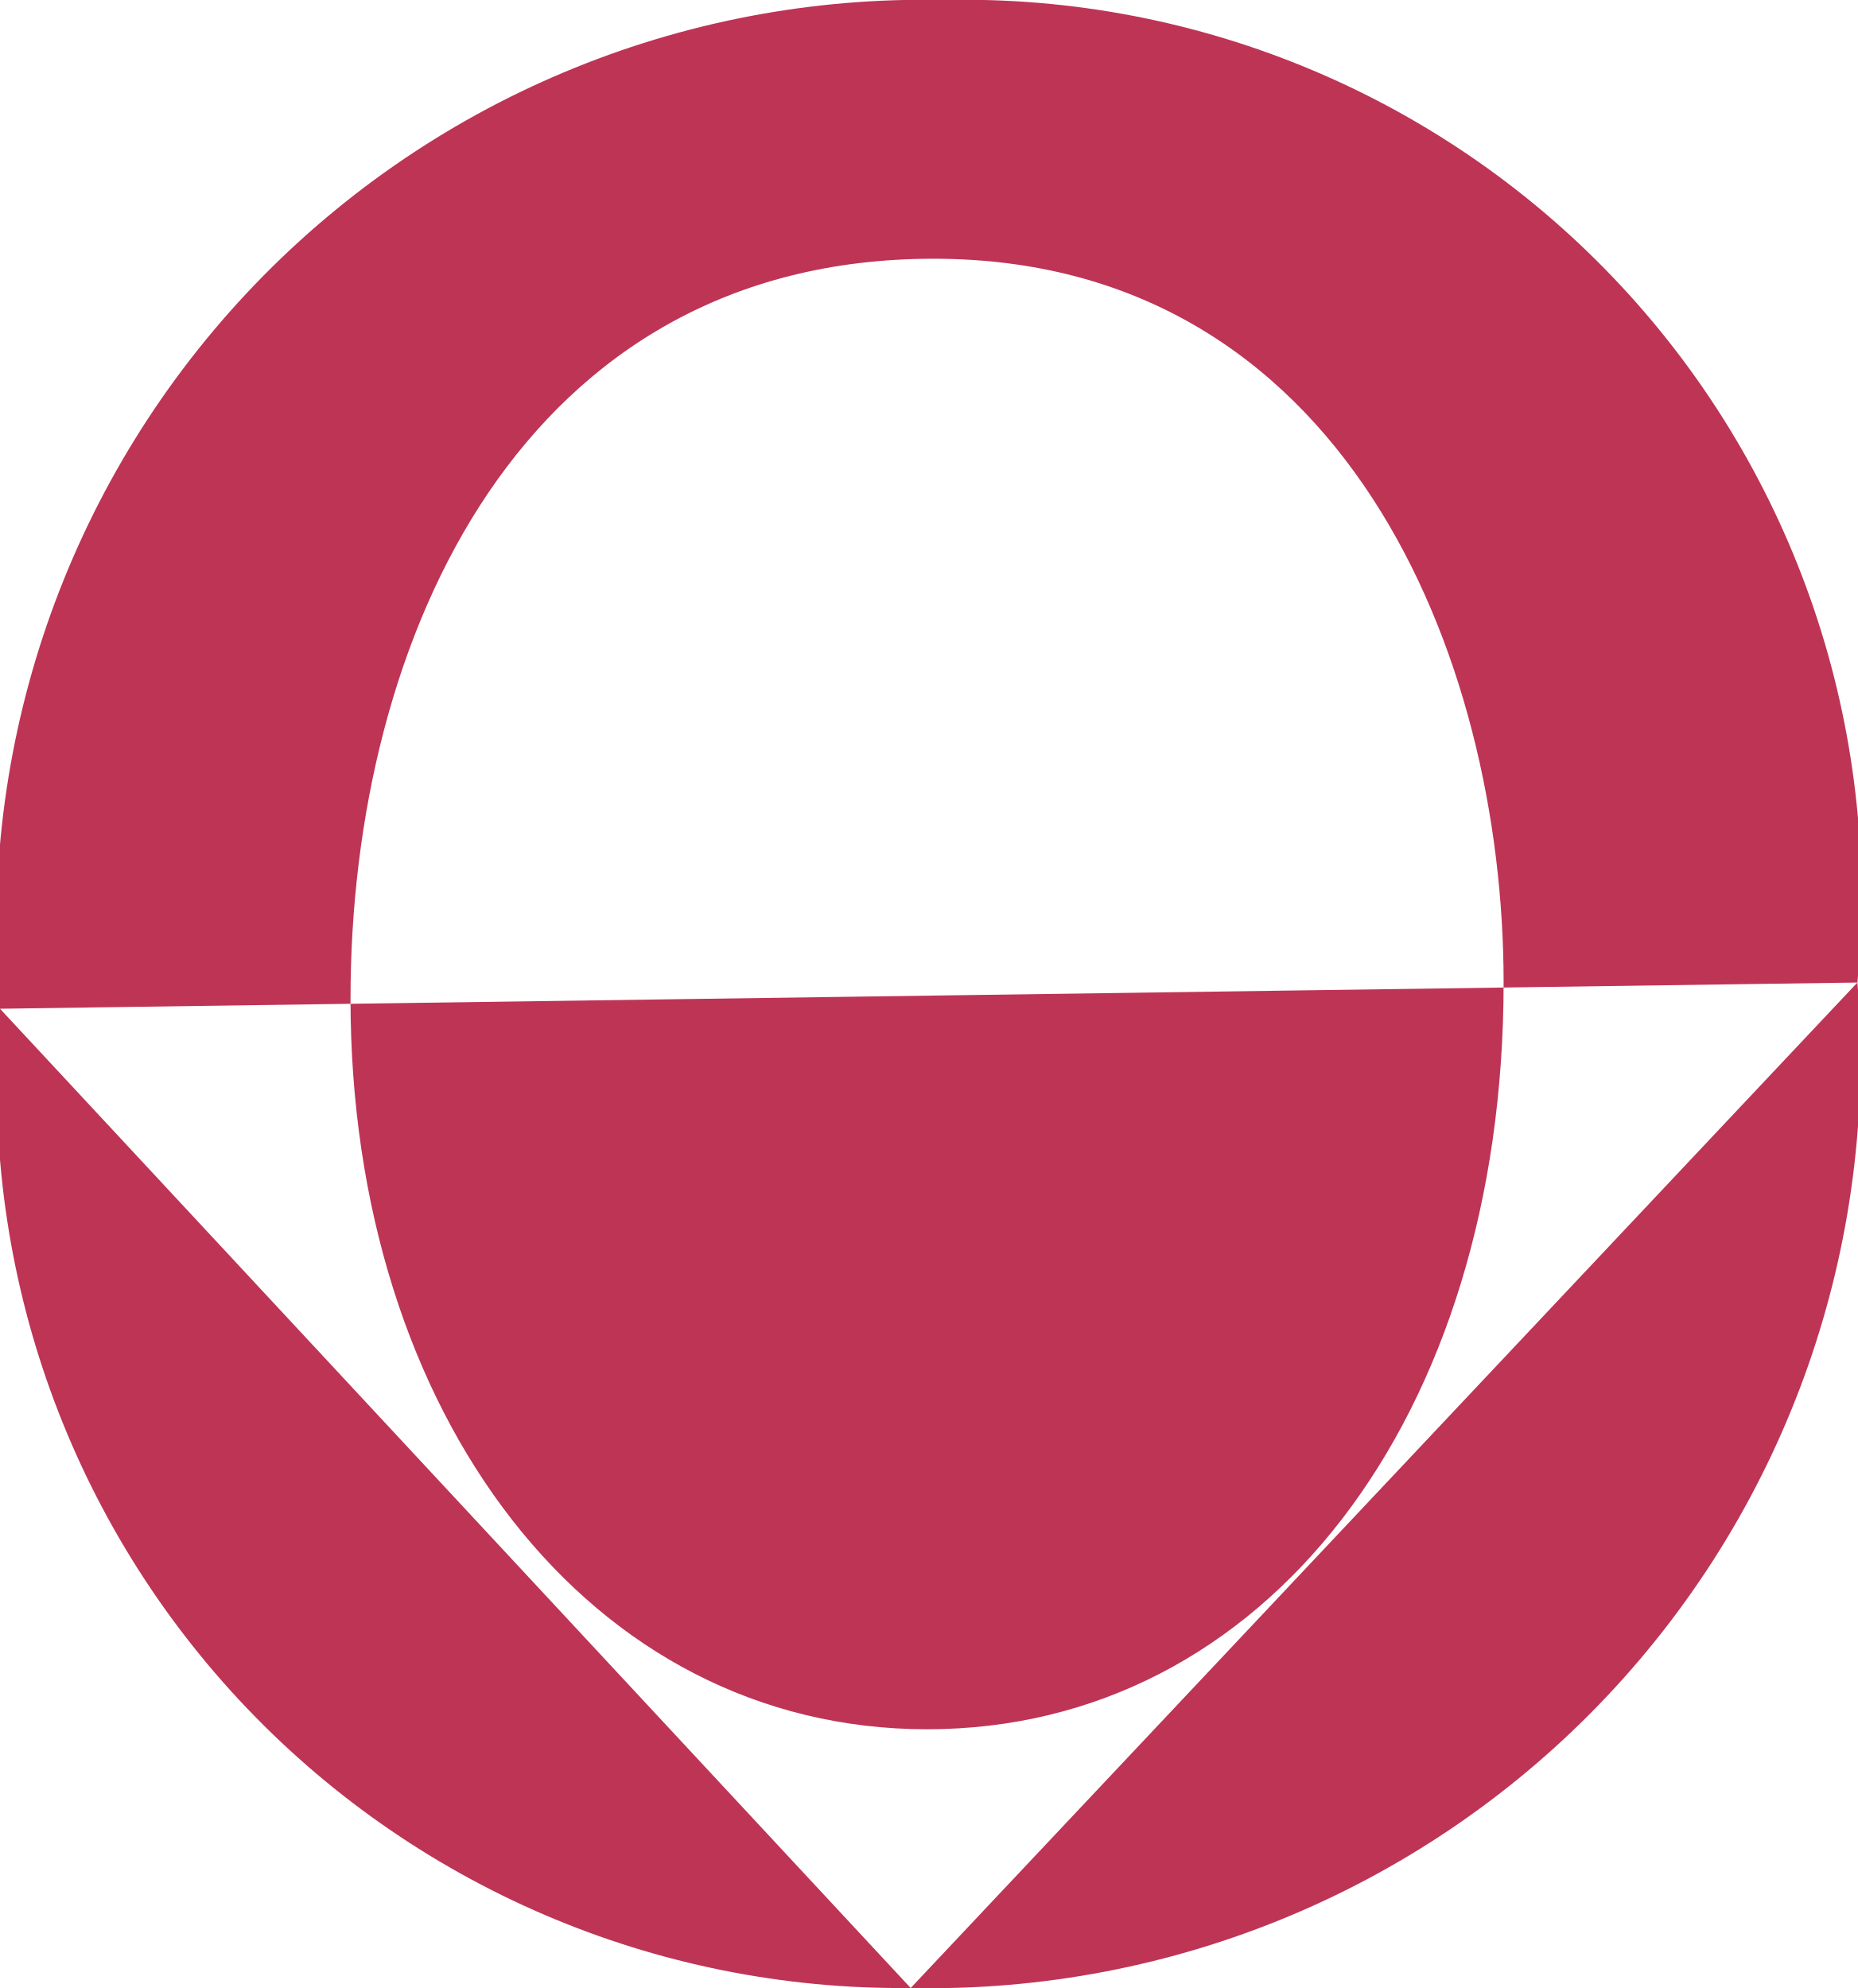
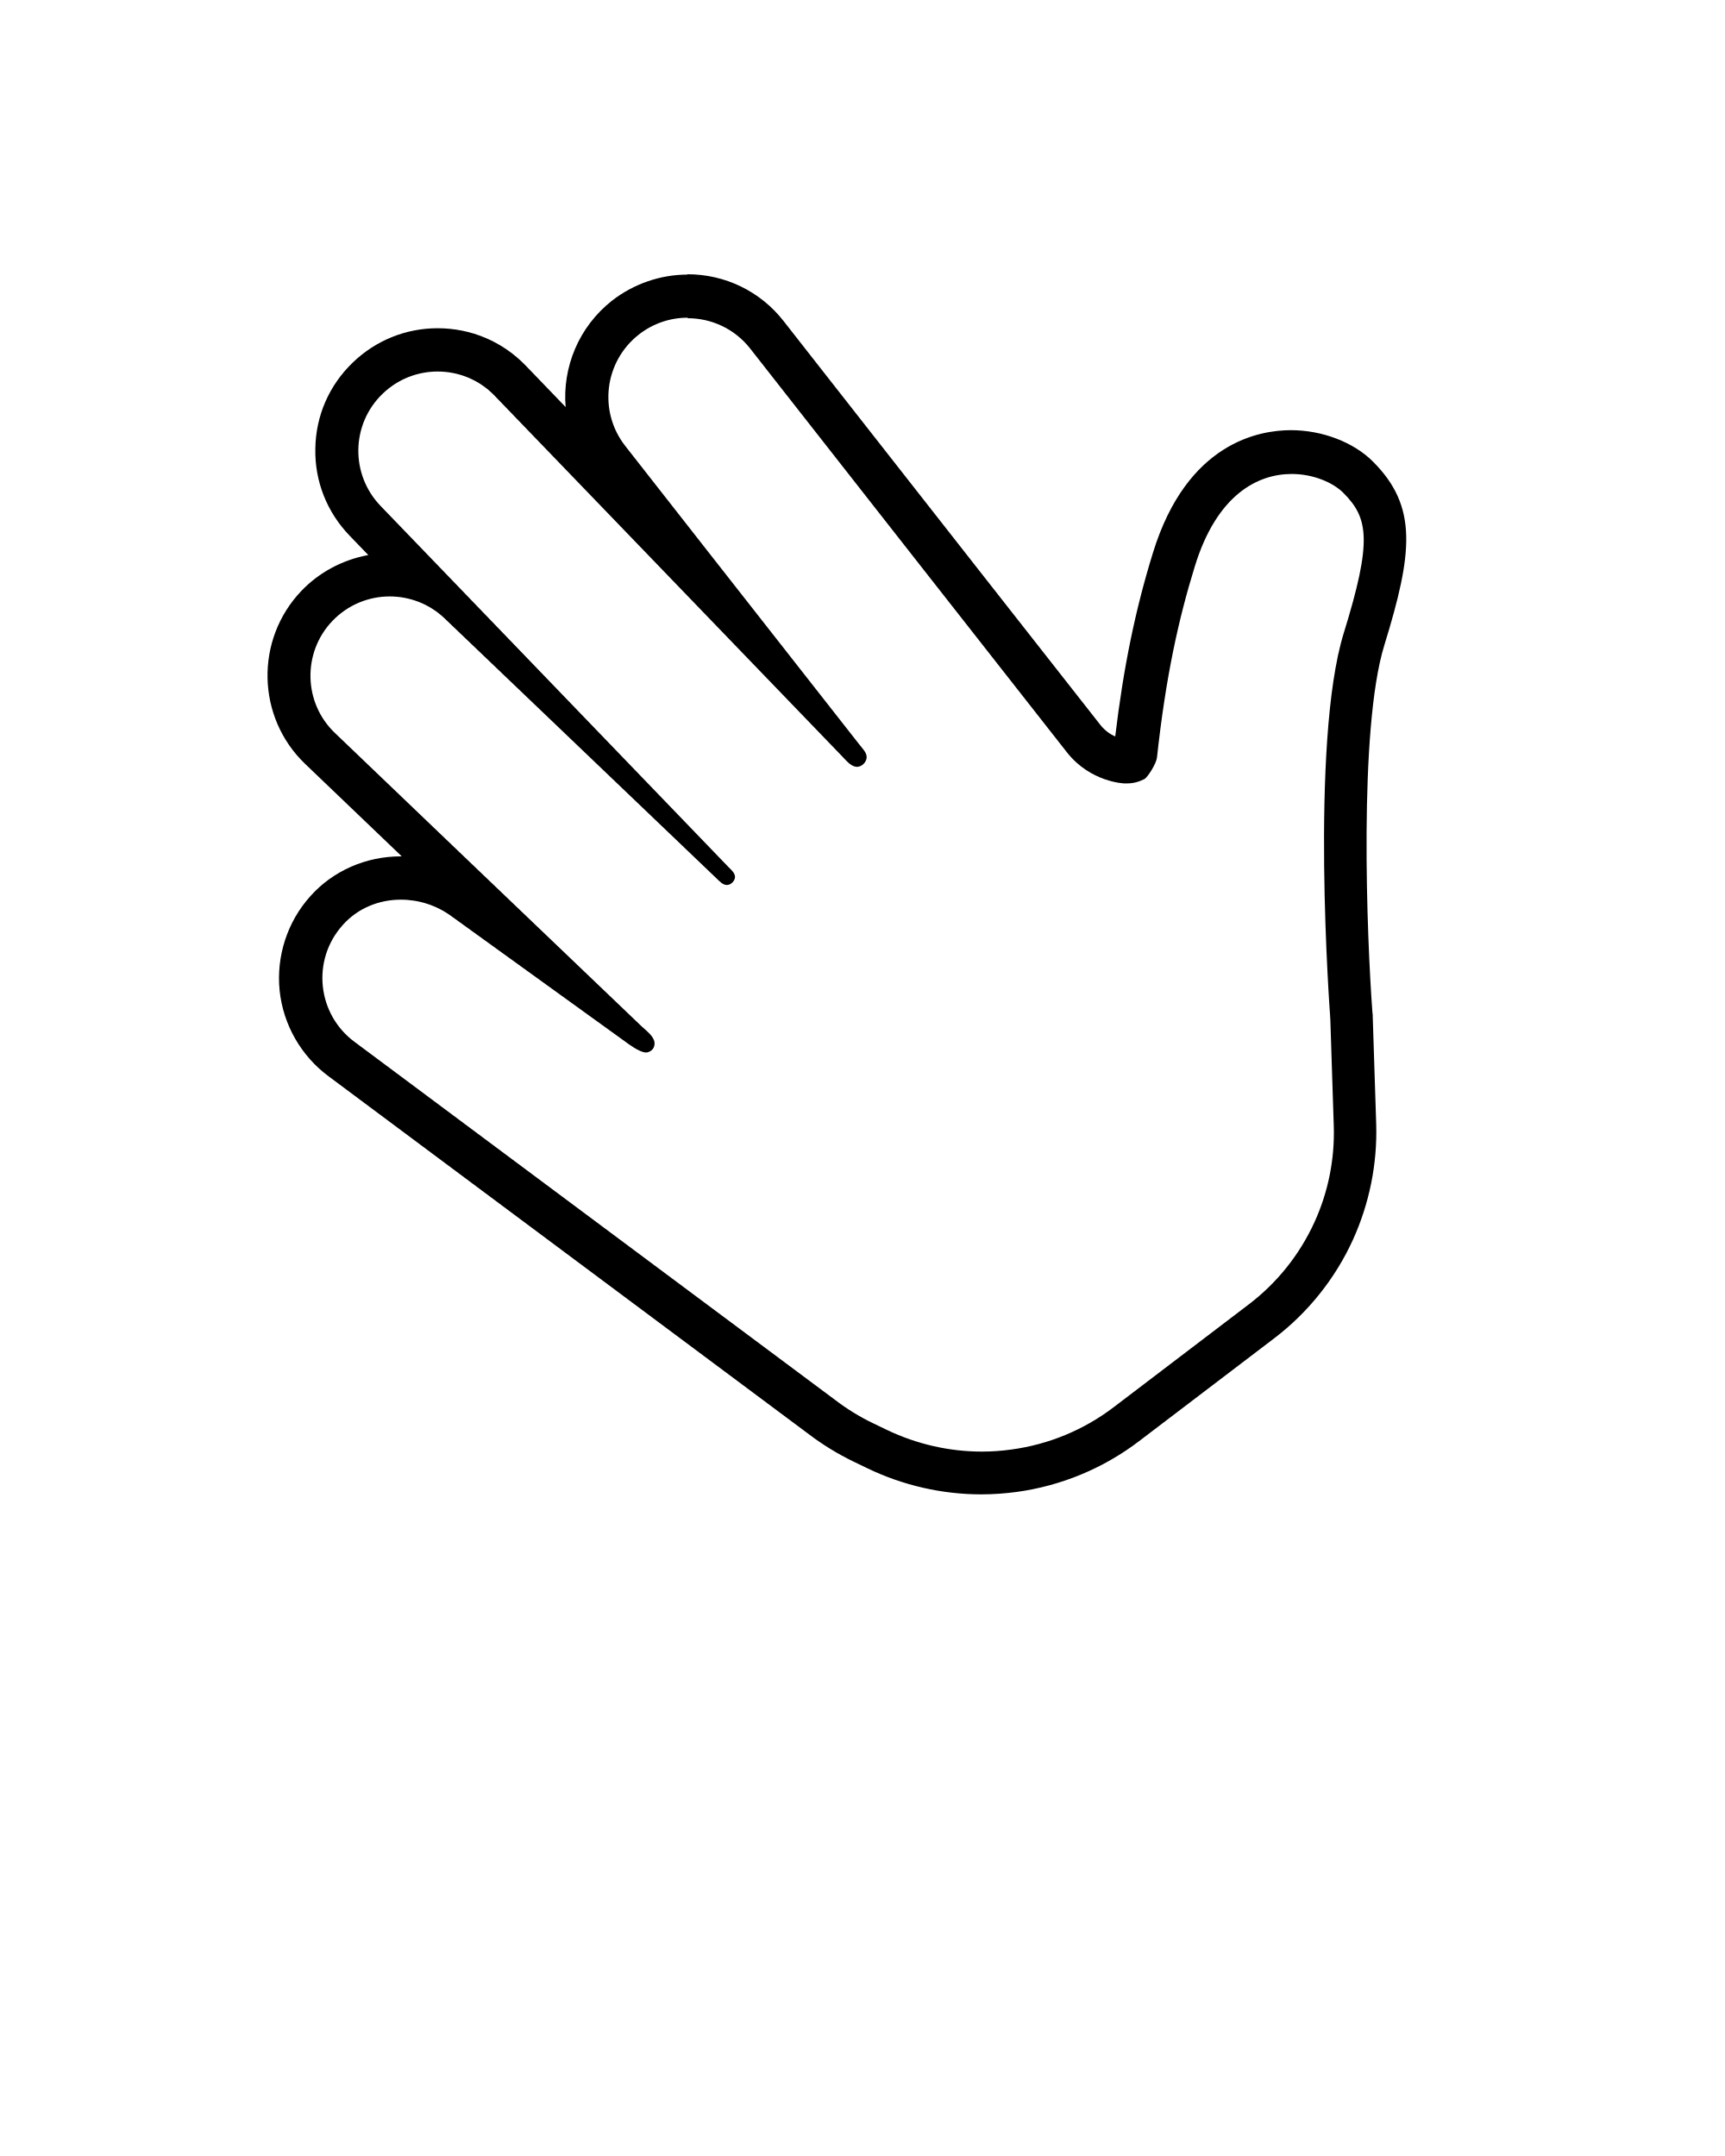
- <svg xmlns="http://www.w3.org/2000/svg" viewBox="0 0 5.67 6.07">
-   <defs>
-     <style>.cls-1{fill:#be3455;}</style>
-   </defs>
-   <g id="Layer_2" data-name="Layer 2">
-     <g id="Layer_1-2" data-name="Layer 1">
-       <path class="cls-1" d="M2.78,6.07A2.76,2.76,0,0,1,0,3.08M5.67,3A2.84,2.84,0,0,1,2.78,6.07M0,3.08A2.83,2.83,0,0,1,2.88,0,2.74,2.74,0,0,1,5.67,3M4.59,3C4.59,2,4.1.79,2.85.79S1.07,1.94,1.07,3.05c0,1.27.73,2.23,1.76,2.23S4.59,4.33,4.59,3" />
-     </g>
-   </g>
+ <svg xmlns="http://www.w3.org/2000/svg" viewBox="0 0 100 125" x="0px" y="0px">
+   <path d="M39.87,18.45c1.36,0,2.71,.6,3.62,1.76,1.24,1.58,17.12,21.84,18.37,23.42,1.37,1.73,3.31,1.79,3.31,1.79,.06,0,.12,0,.18,0,.34,0,.68-.09,.99-.25,.2-.11,.69-.9,.73-1.24,.51-4.69,1.25-8.04,2.2-11.11,1.27-4.12,3.62-5.34,5.61-5.34,1.29,0,2.42,.52,2.99,1.09,1.46,1.46,1.69,2.77,.03,8.13-1.98,6.39-.79,22.23-.79,22.23,0,.05,0,.1,.01,.15l.2,6.2c.06,1.92-.32,3.83-1.12,5.58-.86,1.88-2.16,3.51-3.8,4.76l-7.83,5.96c-1.73,1.32-3.78,2.17-5.94,2.46h0c-.57,.08-1.14,.12-1.71,.12-1.89,0-3.77-.43-5.49-1.25l-.83-.4c-.77-.37-1.5-.82-2.18-1.34l-27.86-20.76c-2.16-1.59-2.53-4.73-.69-6.78,.88-.99,2.12-1.47,3.37-1.47,1.02,0,2.06,.32,2.93,.96l10.17,7.34s.73,.56,1.1,.56c.02,0,.04,0,.06,0,.3-.06,.48-.29,.44-.6-.05-.35-.47-.66-.75-.92-5.94-5.68-16.82-16.08-17.77-17-1.84-1.75-1.9-4.67-.15-6.5,.9-.94,2.11-1.42,3.32-1.42,1.14,0,2.29,.42,3.18,1.27,.98,.93,9.71,9.29,15.77,15.08,.18,.17,.36,.38,.6,.38,0,0,0,0,0,0,.23,0,.46-.23,.47-.46,0-.23-.2-.4-.37-.57-7-7.26-19.29-20.02-20.18-20.95-1.76-1.83-1.71-4.74,.12-6.5,.89-.86,2.04-1.29,3.19-1.29,1.21,0,2.41,.47,3.31,1.41,1.02,1.06,13.17,13.67,20.14,20.9,.24,.25,.51,.59,.84,.61,0,0,.02,0,.02,0,.27,0,.53-.25,.56-.52,.03-.3-.26-.56-.45-.81-5.21-6.64-12.81-16.33-13.54-17.27-1.57-2-1.22-4.89,.78-6.46,.84-.66,1.84-.98,2.83-.98m0-2.5s0,0,0,0c-1.58,0-3.13,.54-4.38,1.51-1.94,1.53-2.88,3.87-2.69,6.17l-2.31-2.4c-1.35-1.4-3.17-2.17-5.11-2.17-1.85,0-3.59,.71-4.92,1.99-1.37,1.32-2.14,3.08-2.17,4.98-.04,1.9,.67,3.69,1.99,5.06l1.08,1.12c-1.47,.27-2.84,.99-3.88,2.08-2.7,2.83-2.6,7.33,.22,10.03l5.6,5.36s-.04,0-.06,0c-2.02,0-3.93,.84-5.24,2.31-1.34,1.49-1.98,3.49-1.78,5.47,.21,1.99,1.25,3.8,2.85,4.98l27.84,20.75c.79,.6,1.67,1.14,2.58,1.58l.83,.4c2.04,.98,4.31,1.5,6.57,1.5,.68,0,1.38-.05,2.05-.14,2.58-.35,5.04-1.37,7.11-2.95l7.83-5.96c1.96-1.49,3.54-3.47,4.56-5.71,.95-2.09,1.42-4.4,1.35-6.7l-.2-6.2c0-.1,0-.19-.02-.29-.32-4.3-.81-16.42,.69-21.28,1.66-5.38,1.94-8.04-.65-10.64-1.12-1.13-2.95-1.83-4.76-1.83s-6.02,.69-8,7.1c-1.03,3.33-1.71,6.65-2.19,10.66-.27-.12-.59-.33-.86-.67-1-1.27-11.65-14.84-16.19-20.64l-2.17-2.77c-1.35-1.73-3.39-2.72-5.59-2.72h0Z" />
</svg>
